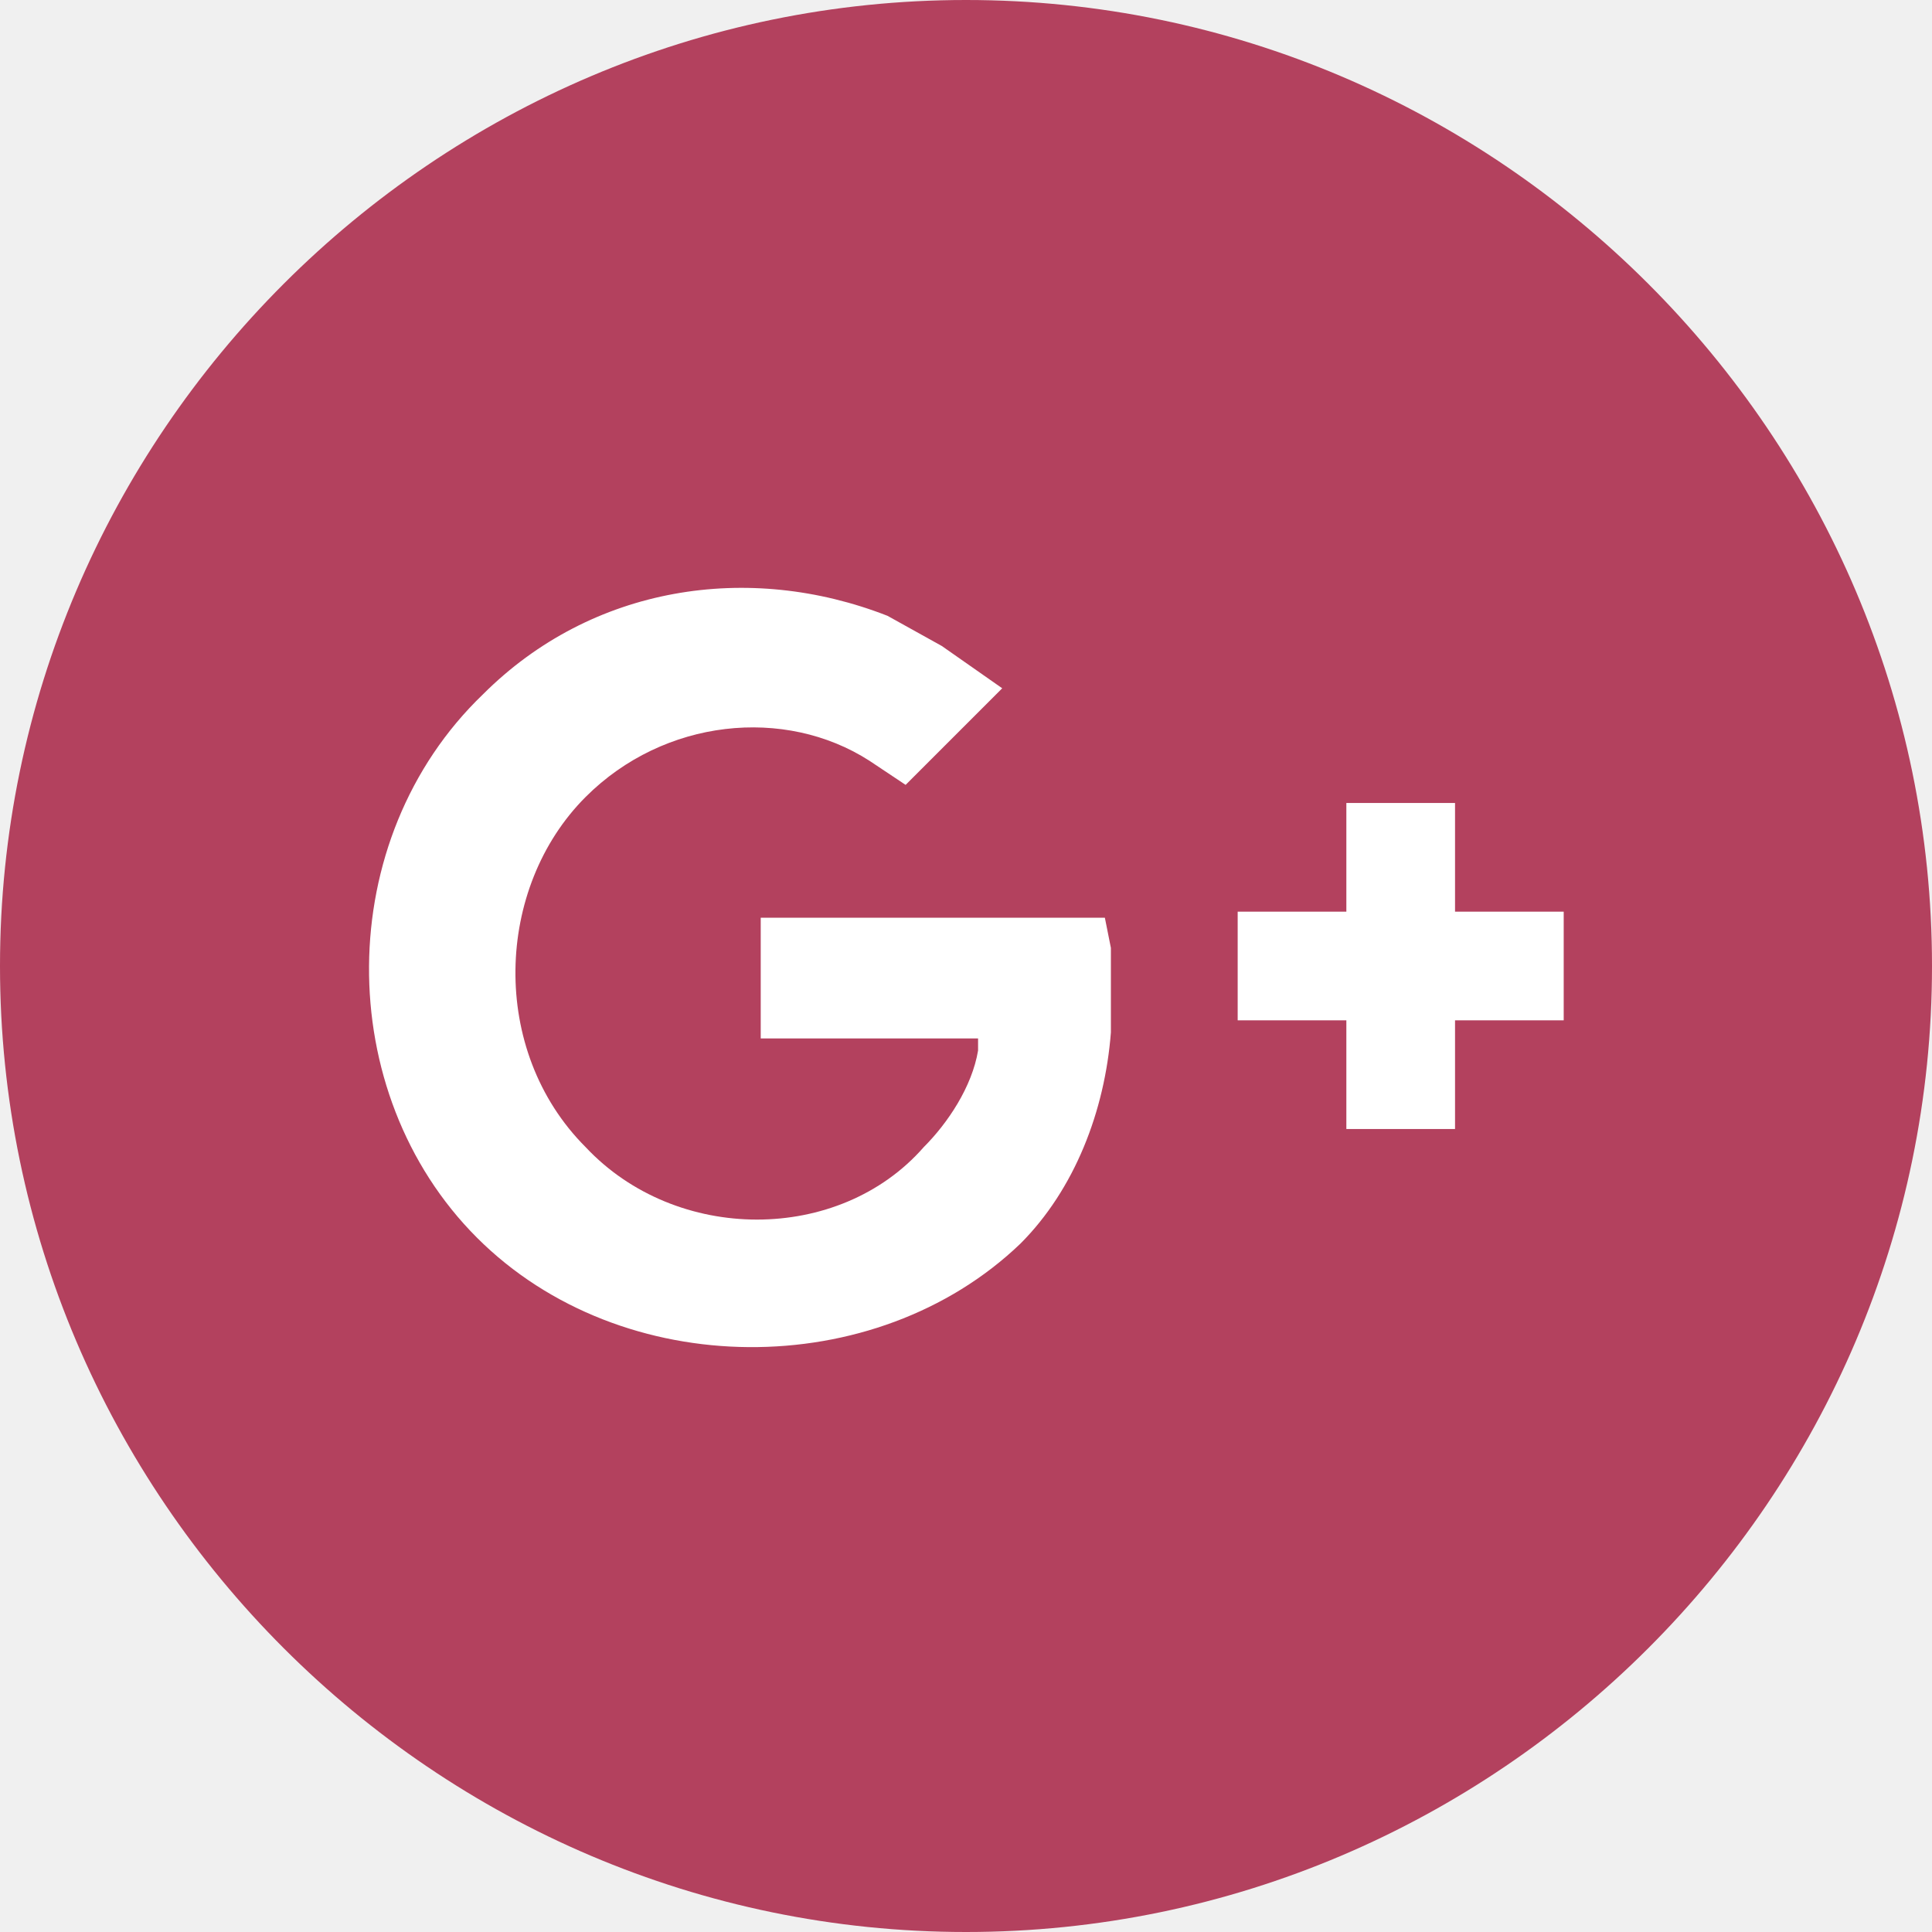
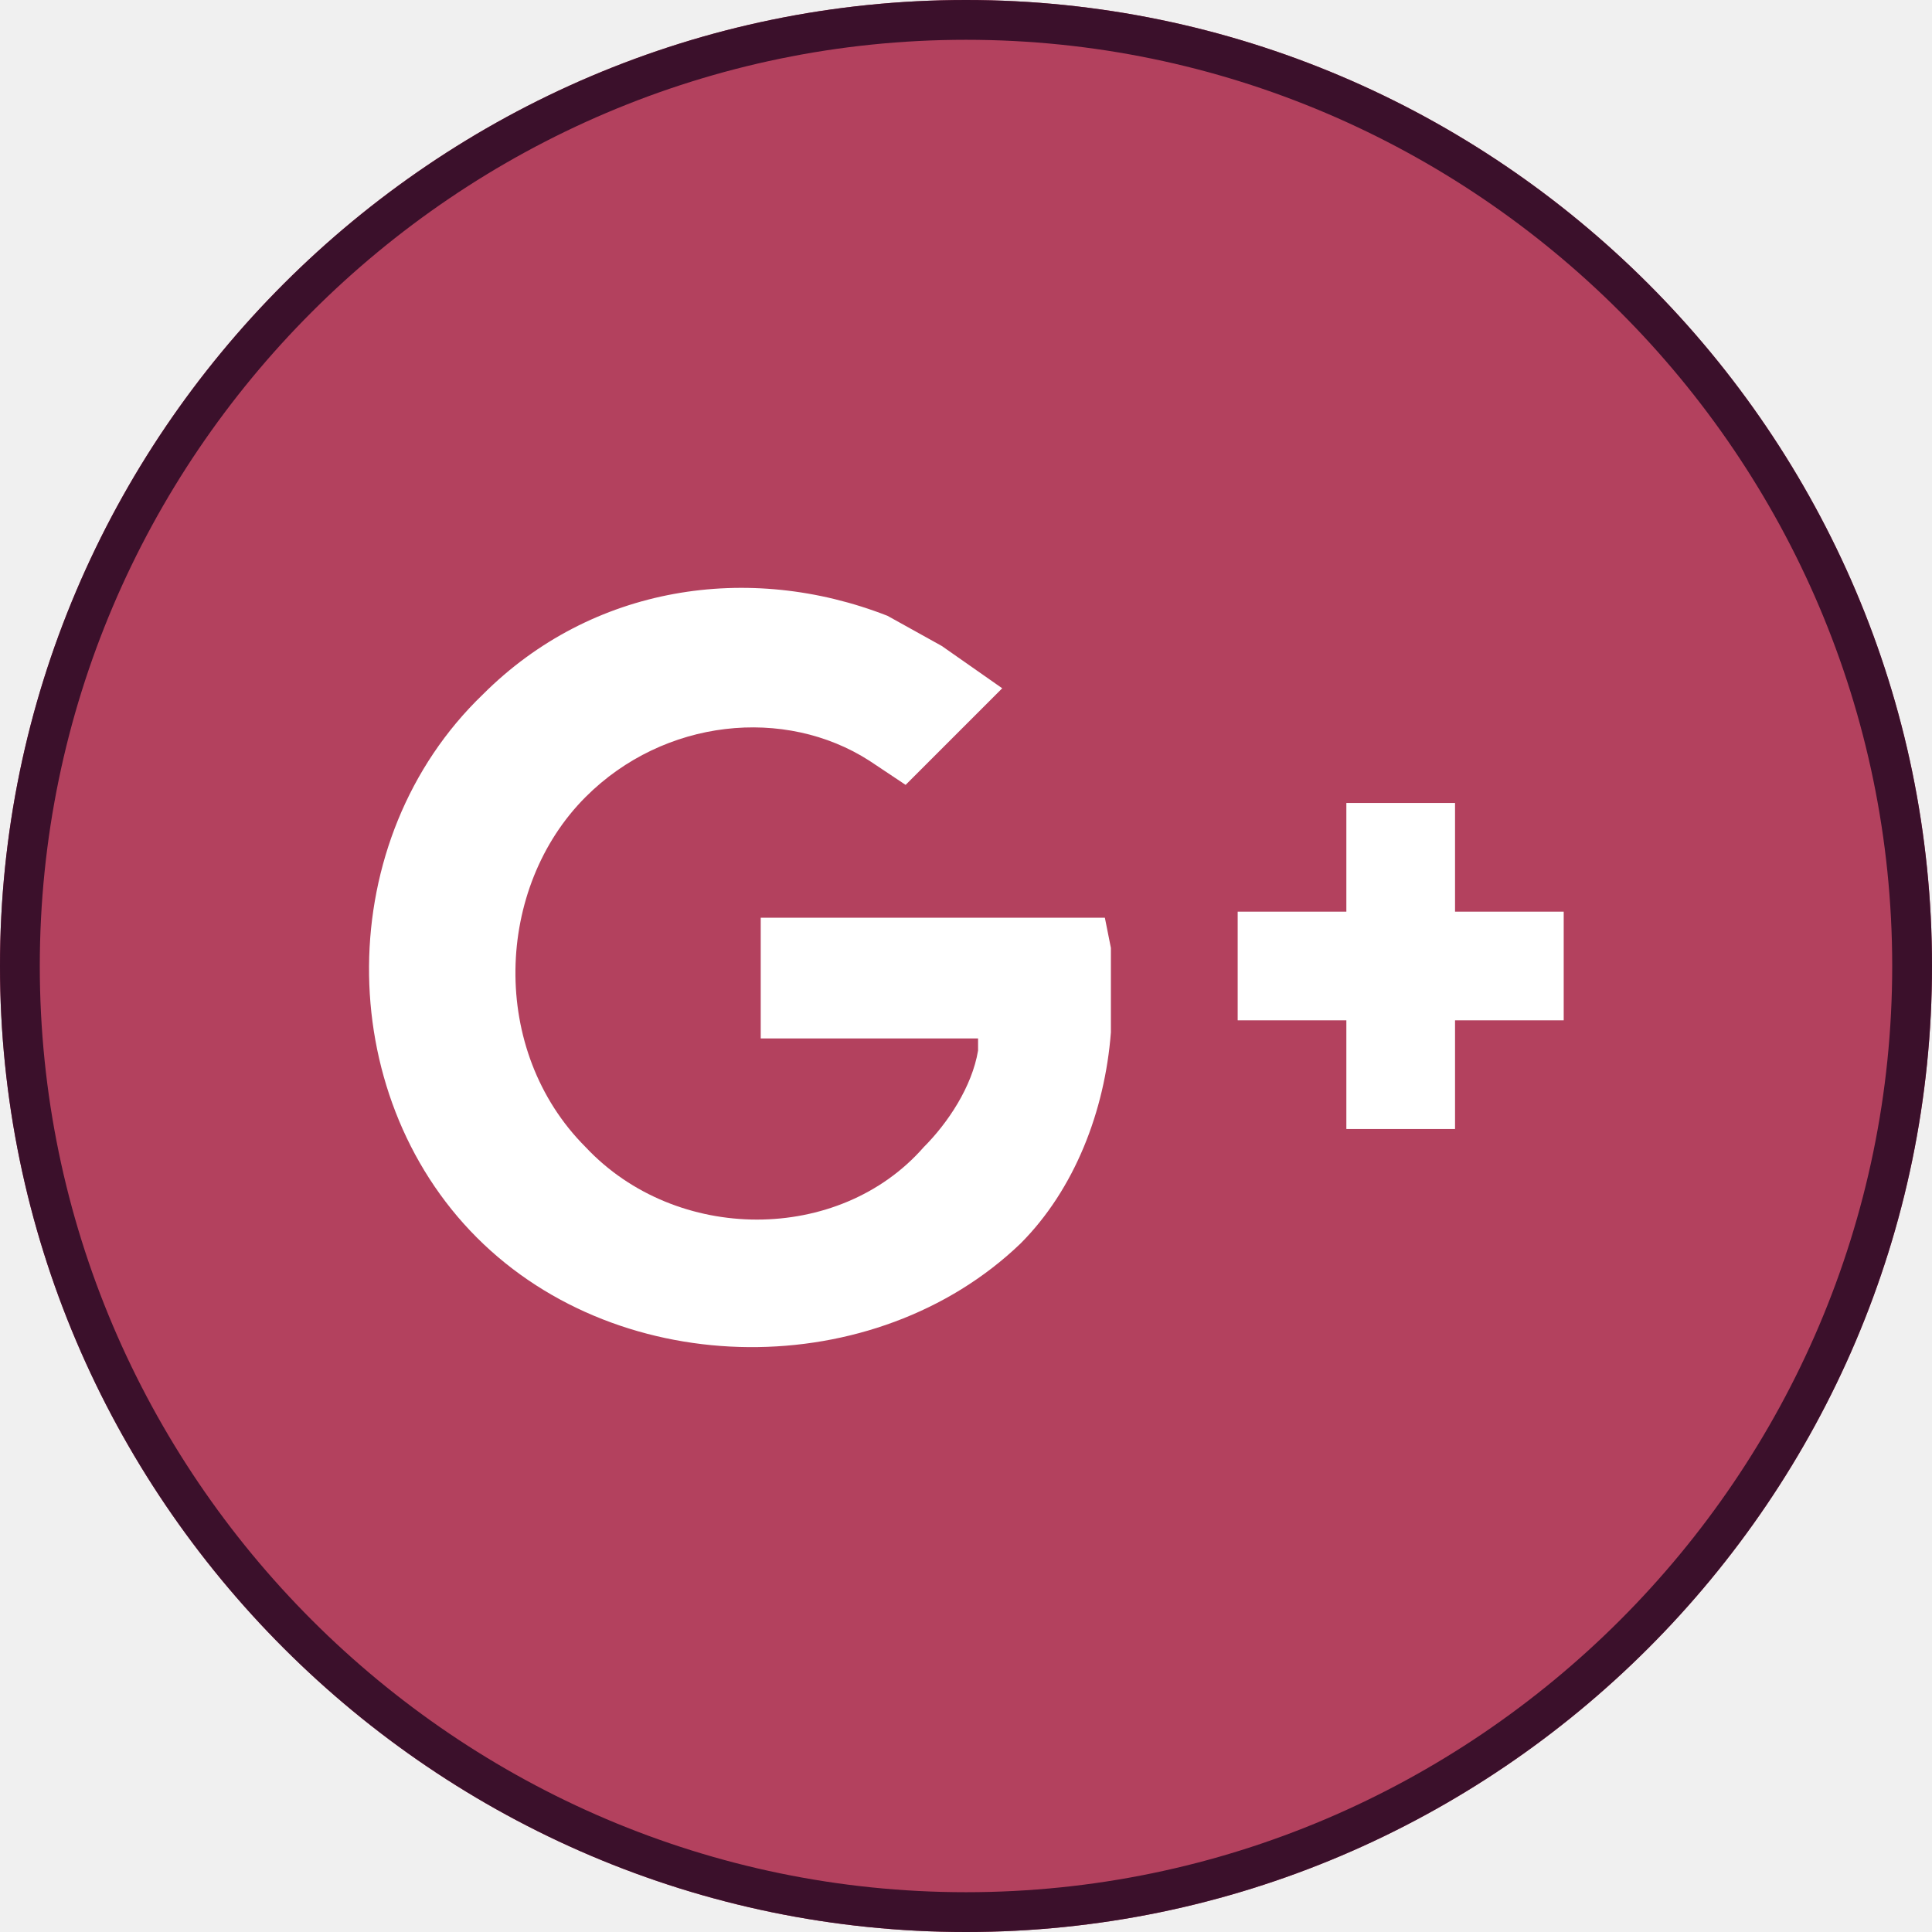
- <svg xmlns="http://www.w3.org/2000/svg" version="1.1" id="Layer_1" x="0px" y="0px" viewBox="0 0 291.32 291.32" style="enable-background:new 0 0 291.32 291.32;" xml:space="preserve">
-   <g>
-     <path style="fill:#b3415e;" d="M145.66,0c80.113,0,145.66,65.547,145.66,145.66s-65.547,145.66-145.66,145.66S0,225.772,0,145.66   S65.547,0,145.66,0z" />
+ <svg xmlns="http://www.w3.org/2000/svg" version="1.1" x="0" y="0" width="291.32" height="291.32" viewBox="0, 0, 291.32, 291.32">
+   <g id="Layer_1">
    <g>
-       <polygon style="fill:#FFFFFF;" points="219.4,121.079 219.4,137.466 235.786,137.466 235.786,153.853 219.4,153.853 219.4,170.24    203.013,170.24 203.013,153.853 186.626,153.853 186.626,137.466 203.013,137.466 203.013,121.079   " />
-       <path style="fill:#FFFFFF;" d="M71.919,186.626c-21.849-21.849-21.849-60.085,0.91-81.933    c16.387-16.387,40.056-20.028,60.995-11.835l8.193,4.552l9.104,6.373l-14.566,14.566l-5.462-3.641    c-12.745-8.193-30.953-6.373-42.787,5.462c-13.656,13.656-14.566,38.236,0,52.802c13.656,14.566,38.236,14.566,50.981,0    c3.641-3.641,7.283-9.104,8.193-14.566v-1.821h-32.773v-18.207h51.891l0.91,4.552v12.745c-0.91,11.835-5.462,23.67-13.656,31.863    C132.004,208.475,93.768,208.475,71.919,186.626z" />
+       <g>
+         <path d="M145.66,-0 C225.773,-0 291.32,65.547 291.32,145.66 C291.32,225.773 225.773,291.32 145.66,291.32 C65.547,291.32 -0,225.772 -0,145.66 C-0,65.548 65.547,-0 145.66,-0 z" fill="#B3415E" />
+         <path d="M145.66,0 C225.773,-0 291.32,65.547 291.32,145.66 C291.32,225.773 225.773,291.32 145.66,291.32 C65.547,291.32 -0,225.772 -0,145.66 C-0,65.548 65.547,-0 145.66,-0 z M145.66,6 C68.861,6 6,68.861 6,145.66 C6,222.459 68.861,285.32 145.66,285.32 C222.459,285.32 285.32,222.459 285.32,145.66 C285.32,68.861 222.459,6 145.66,6 z" fill="#3B102B" />
+       </g>
+       <g>
+         <path d="M219.4,121.079 L219.4,137.466 L235.786,137.466 L235.786,153.853 L219.4,153.853 L219.4,170.24 L203.013,170.24 L203.013,153.853 L186.626,153.853 L186.626,137.466 L203.013,137.466 L203.013,121.079 z" fill="#FFFFFF" />
+         <path d="M71.919,186.626 C50.07,164.777 50.07,126.541 72.829,104.693 C89.216,88.306 112.885,84.665 133.824,92.858 L142.017,97.41 L151.121,103.783 L136.555,118.349 L131.093,114.708 C118.348,106.515 100.14,108.335 88.306,120.17 C74.65,133.826 73.74,158.406 88.306,172.972 C101.962,187.538 126.542,187.538 139.287,172.972 C142.928,169.331 146.57,163.868 147.48,158.406 L147.48,156.585 L114.707,156.585 L114.707,138.378 L166.598,138.378 L167.508,142.93 L167.508,155.675 C166.598,167.51 162.046,179.345 153.852,187.538 C132.004,208.475 93.768,208.475 71.919,186.626 z" fill="#FFFFFF" />
+       </g>
    </g>
  </g>
-   <g>
- </g>
-   <g>
- </g>
-   <g>
- </g>
-   <g>
- </g>
-   <g>
- </g>
-   <g>
- </g>
-   <g>
- </g>
-   <g>
- </g>
-   <g>
- </g>
-   <g>
- </g>
-   <g>
- </g>
-   <g>
- </g>
-   <g>
- </g>
-   <g>
- </g>
-   <g>
- </g>
</svg>
